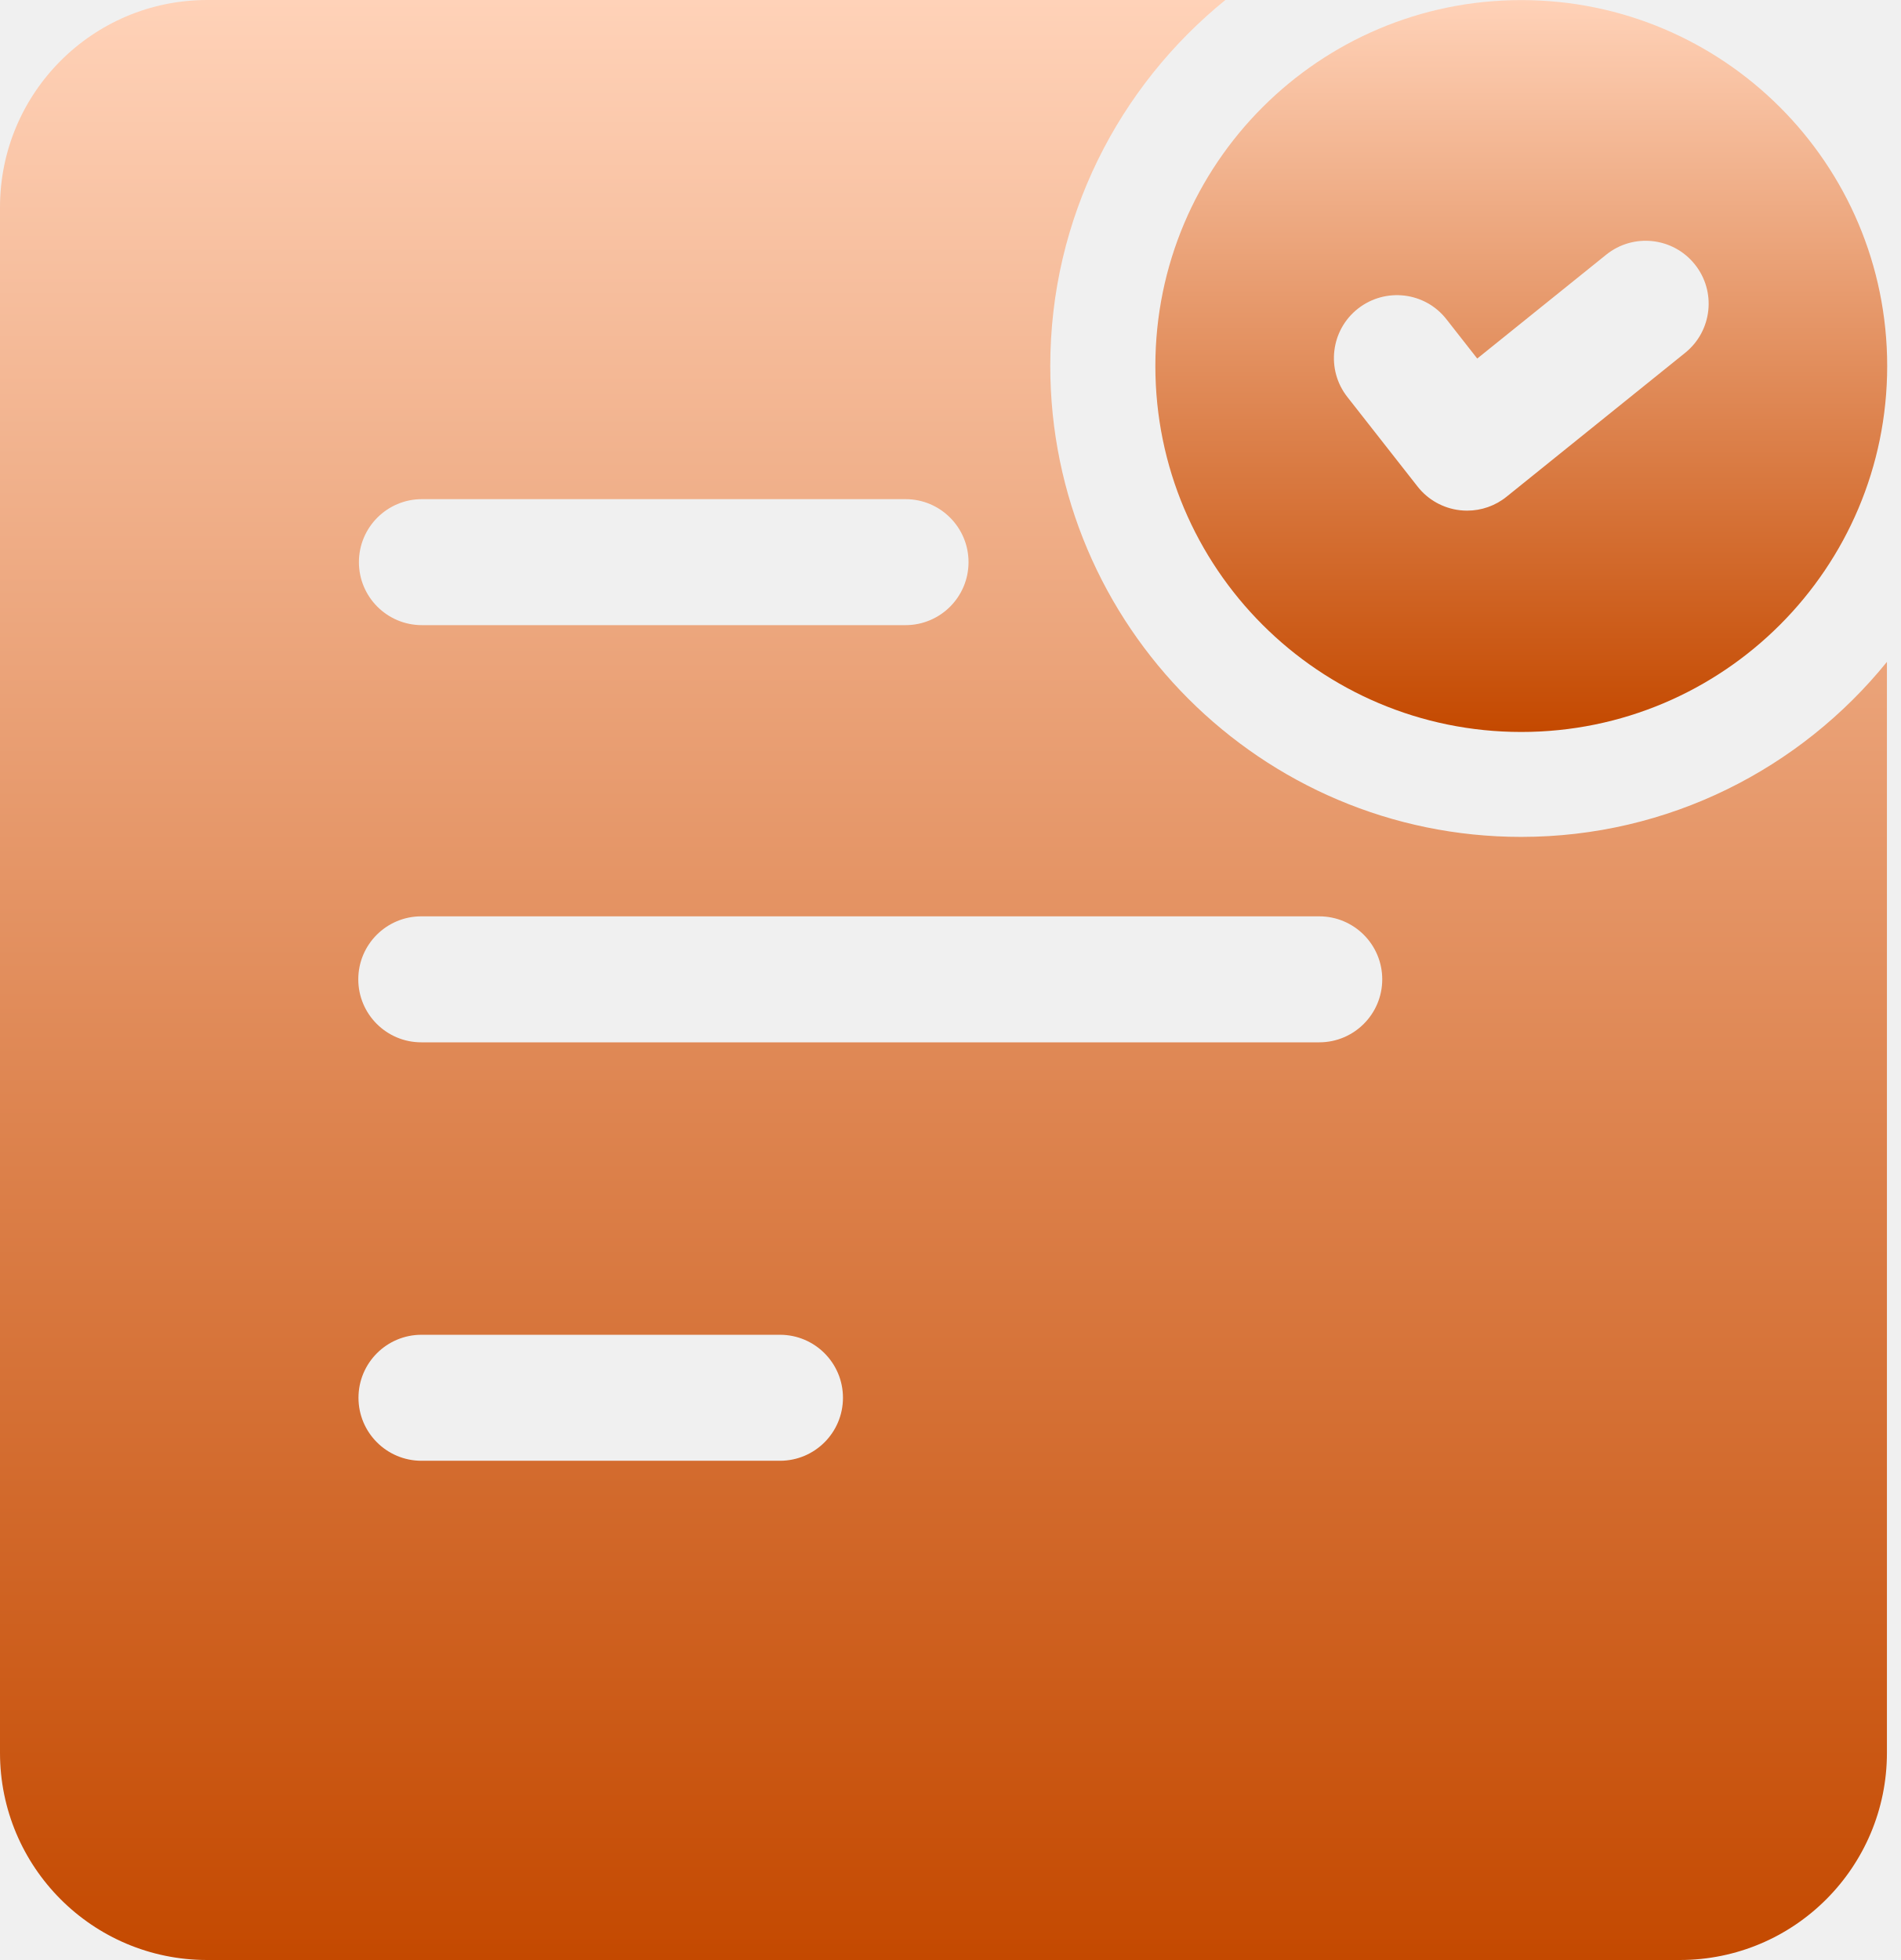
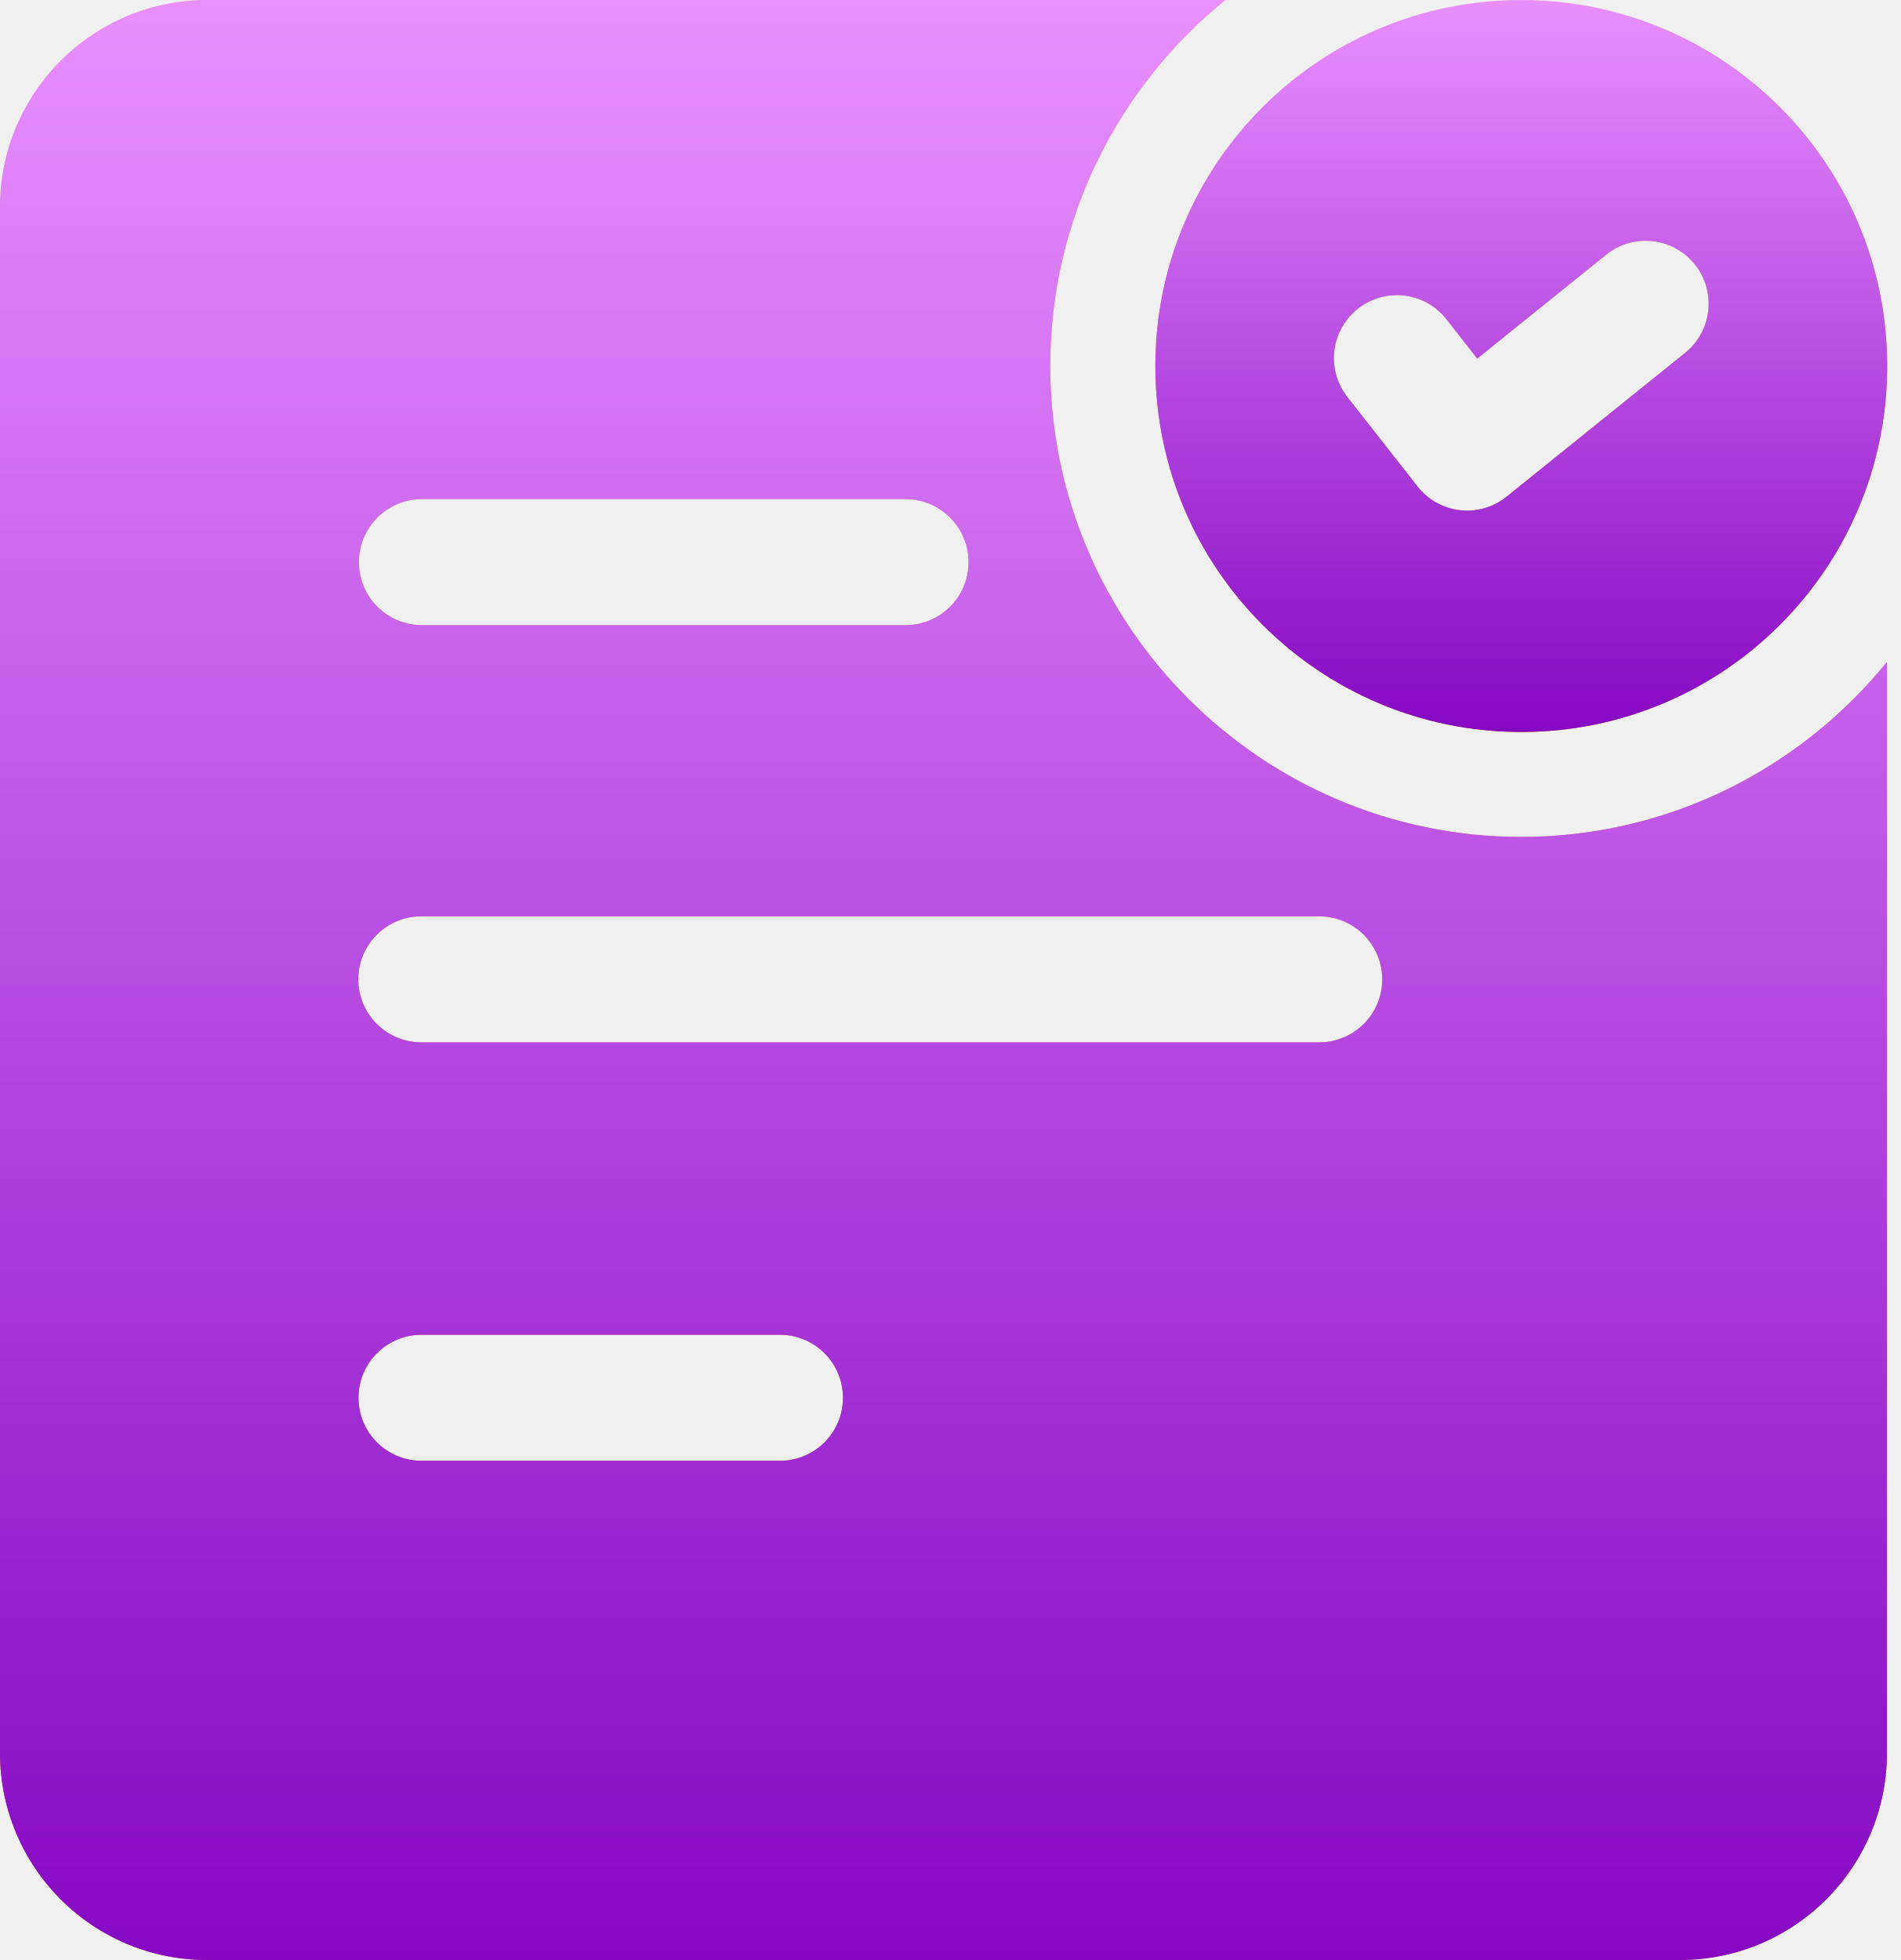
<svg xmlns="http://www.w3.org/2000/svg" width="97" height="100" viewBox="0 0 97 100" fill="none">
-   <path d="M77.619 42.699C64.373 42.699 53.591 31.92 53.591 18.671C53.591 11.139 57.084 4.411 62.526 0H10.571C4.714 0.004 0 4.753 0 10.575V89.429C0 95.25 4.714 100 10.571 100H85.711C91.568 100 96.282 95.25 96.282 89.429V33.77C91.875 39.209 85.147 42.699 77.619 42.699ZM21.528 25.467H46.206C47.98 25.467 49.42 26.906 49.42 28.681C49.42 30.456 47.98 31.895 46.206 31.895H21.528C19.753 31.895 18.314 30.456 18.314 28.681C18.314 26.906 19.753 25.467 21.528 25.467ZM39.799 74.529H21.506C19.731 74.529 18.292 73.09 18.292 71.315C18.292 69.54 19.731 68.101 21.506 68.101H39.799C41.574 68.101 43.013 69.54 43.013 71.315C43.013 73.09 41.574 74.529 39.799 74.529ZM67.315 53.18H21.496C19.721 53.18 18.282 51.741 18.282 49.966C18.282 48.191 19.721 46.752 21.496 46.752H67.315C69.09 46.752 70.53 48.191 70.53 49.966C70.53 51.741 69.09 53.18 67.315 53.18Z" fill="url(#paint0_linear_630_5311)" />
-   <path d="M77.624 0.004C67.314 0.004 58.953 8.361 58.953 18.675C58.953 28.985 67.314 37.345 77.624 37.345C87.934 37.345 96.295 28.985 96.295 18.675C96.295 8.361 87.934 0.004 77.624 0.004ZM85.988 18L76.874 25.342C76.299 25.807 75.588 26.053 74.86 26.053C74.738 26.053 74.617 26.046 74.495 26.032C73.642 25.935 72.86 25.499 72.331 24.821L68.749 20.253C67.653 18.857 67.899 16.835 69.296 15.743C70.696 14.65 72.717 14.893 73.806 16.289L75.377 18.293L81.956 12.996C83.334 11.882 85.363 12.1 86.474 13.482C87.588 14.861 87.37 16.885 85.988 18Z" fill="url(#paint1_linear_630_5311)" />
+   <g clip-path="url(#clip0_2303_26)">
+     <path d="M77.619 42.699C64.373 42.699 53.591 31.92 53.591 18.671C53.591 11.139 57.084 4.411 62.526 0H10.571C4.714 0.004 0 4.753 0 10.575V89.429C0 95.25 4.714 100 10.571 100H85.711C91.568 100 96.282 95.25 96.282 89.429V33.77C91.875 39.209 85.147 42.699 77.619 42.699ZM21.528 25.467H46.206C47.98 25.467 49.42 26.906 49.42 28.681C49.42 30.456 47.98 31.895 46.206 31.895H21.528C19.753 31.895 18.314 30.456 18.314 28.681C18.314 26.906 19.753 25.467 21.528 25.467ZM39.799 74.529H21.506C19.731 74.529 18.292 73.09 18.292 71.315C18.292 69.54 19.731 68.101 21.506 68.101H39.799C41.574 68.101 43.013 69.54 43.013 71.315C43.013 73.09 41.574 74.529 39.799 74.529ZM67.315 53.18H21.496C19.721 53.18 18.282 51.741 18.282 49.966C18.282 48.191 19.721 46.752 21.496 46.752H67.315C69.09 46.752 70.53 48.191 70.53 49.966C70.53 51.741 69.09 53.18 67.315 53.18Z" fill="url(#paint0_linear_2303_26)" />
+     <path d="M77.619 42.699C64.373 42.699 53.591 31.92 53.591 18.671C53.591 11.139 57.084 4.411 62.526 0H10.571C4.714 0.004 0 4.753 0 10.575V89.429C0 95.25 4.714 100 10.571 100H85.711C91.568 100 96.282 95.25 96.282 89.429V33.77C91.875 39.209 85.147 42.699 77.619 42.699ZM21.528 25.467H46.206C47.98 25.467 49.42 26.906 49.42 28.681C49.42 30.456 47.98 31.895 46.206 31.895H21.528C19.753 31.895 18.314 30.456 18.314 28.681C18.314 26.906 19.753 25.467 21.528 25.467ZM39.799 74.529H21.506C19.731 74.529 18.292 73.09 18.292 71.315C18.292 69.54 19.731 68.101 21.506 68.101H39.799C41.574 68.101 43.013 69.54 43.013 71.315C43.013 73.09 41.574 74.529 39.799 74.529ZM67.315 53.18H21.496C19.721 53.18 18.282 51.741 18.282 49.966C18.282 48.191 19.721 46.752 21.496 46.752H67.315C69.09 46.752 70.53 48.191 70.53 49.966C70.53 51.741 69.09 53.18 67.315 53.18Z" fill="url(#paint1_linear_2303_26)" />
+     <path d="M77.624 0.004C67.314 0.004 58.953 8.361 58.953 18.675C58.953 28.985 67.314 37.345 77.624 37.345C87.934 37.345 96.295 28.985 96.295 18.675C96.295 8.361 87.934 0.004 77.624 0.004ZM85.988 18L76.874 25.342C76.299 25.807 75.588 26.053 74.86 26.053C74.738 26.053 74.617 26.046 74.495 26.032C73.642 25.935 72.86 25.499 72.331 24.821L68.749 20.253C67.653 18.857 67.899 16.835 69.296 15.743C70.696 14.65 72.717 14.893 73.806 16.289L75.377 18.293L81.956 12.996C83.334 11.882 85.363 12.1 86.474 13.482C87.588 14.861 87.37 16.885 85.988 18Z" fill="url(#paint2_linear_2303_26)" />
+     <path d="M77.624 0.004C67.314 0.004 58.953 8.361 58.953 18.675C58.953 28.985 67.314 37.345 77.624 37.345C87.934 37.345 96.295 28.985 96.295 18.675C96.295 8.361 87.934 0.004 77.624 0.004ZM85.988 18L76.874 25.342C76.299 25.807 75.588 26.053 74.86 26.053C74.738 26.053 74.617 26.046 74.495 26.032C73.642 25.935 72.86 25.499 72.331 24.821L68.749 20.253C67.653 18.857 67.899 16.835 69.296 15.743C70.696 14.65 72.717 14.893 73.806 16.289L75.377 18.293L81.956 12.996C83.334 11.882 85.363 12.1 86.474 13.482C87.588 14.861 87.37 16.885 85.988 18Z" fill="url(#paint3_linear_2303_26)" />
+   </g>
  <defs>
-     <linearGradient id="paint0_linear_630_5311" x1="48.141" y1="0" x2="48.141" y2="100" gradientUnits="userSpaceOnUse">
+     <linearGradient id="paint0_linear_2303_26" x1="48.141" y1="0" x2="48.141" y2="100" gradientUnits="userSpaceOnUse">
      <stop stop-color="#FFD2B8" />
      <stop offset="1" stop-color="#C44900" />
    </linearGradient>
-     <linearGradient id="paint1_linear_630_5311" x1="77.624" y1="0.004" x2="77.624" y2="37.345" gradientUnits="userSpaceOnUse">
+     <linearGradient id="paint1_linear_2303_26" x1="48.141" y1="0" x2="48.141" y2="100" gradientUnits="userSpaceOnUse">
+       <stop stop-color="#E98FFF" />
+       <stop offset="1" stop-color="#8508C3" />
+     </linearGradient>
+     <linearGradient id="paint2_linear_2303_26" x1="77.624" y1="0.004" x2="77.624" y2="37.345" gradientUnits="userSpaceOnUse">
      <stop stop-color="#FFD2B8" />
      <stop offset="1" stop-color="#C44900" />
    </linearGradient>
+     <linearGradient id="paint3_linear_2303_26" x1="77.624" y1="0.004" x2="77.624" y2="37.345" gradientUnits="userSpaceOnUse">
+       <stop stop-color="#E98FFF" />
+       <stop offset="1" stop-color="#8508C3" />
+     </linearGradient>
+     <clipPath id="clip0_2303_26">
+       <rect width="97" height="100" fill="white" />
+     </clipPath>
  </defs>
</svg>
